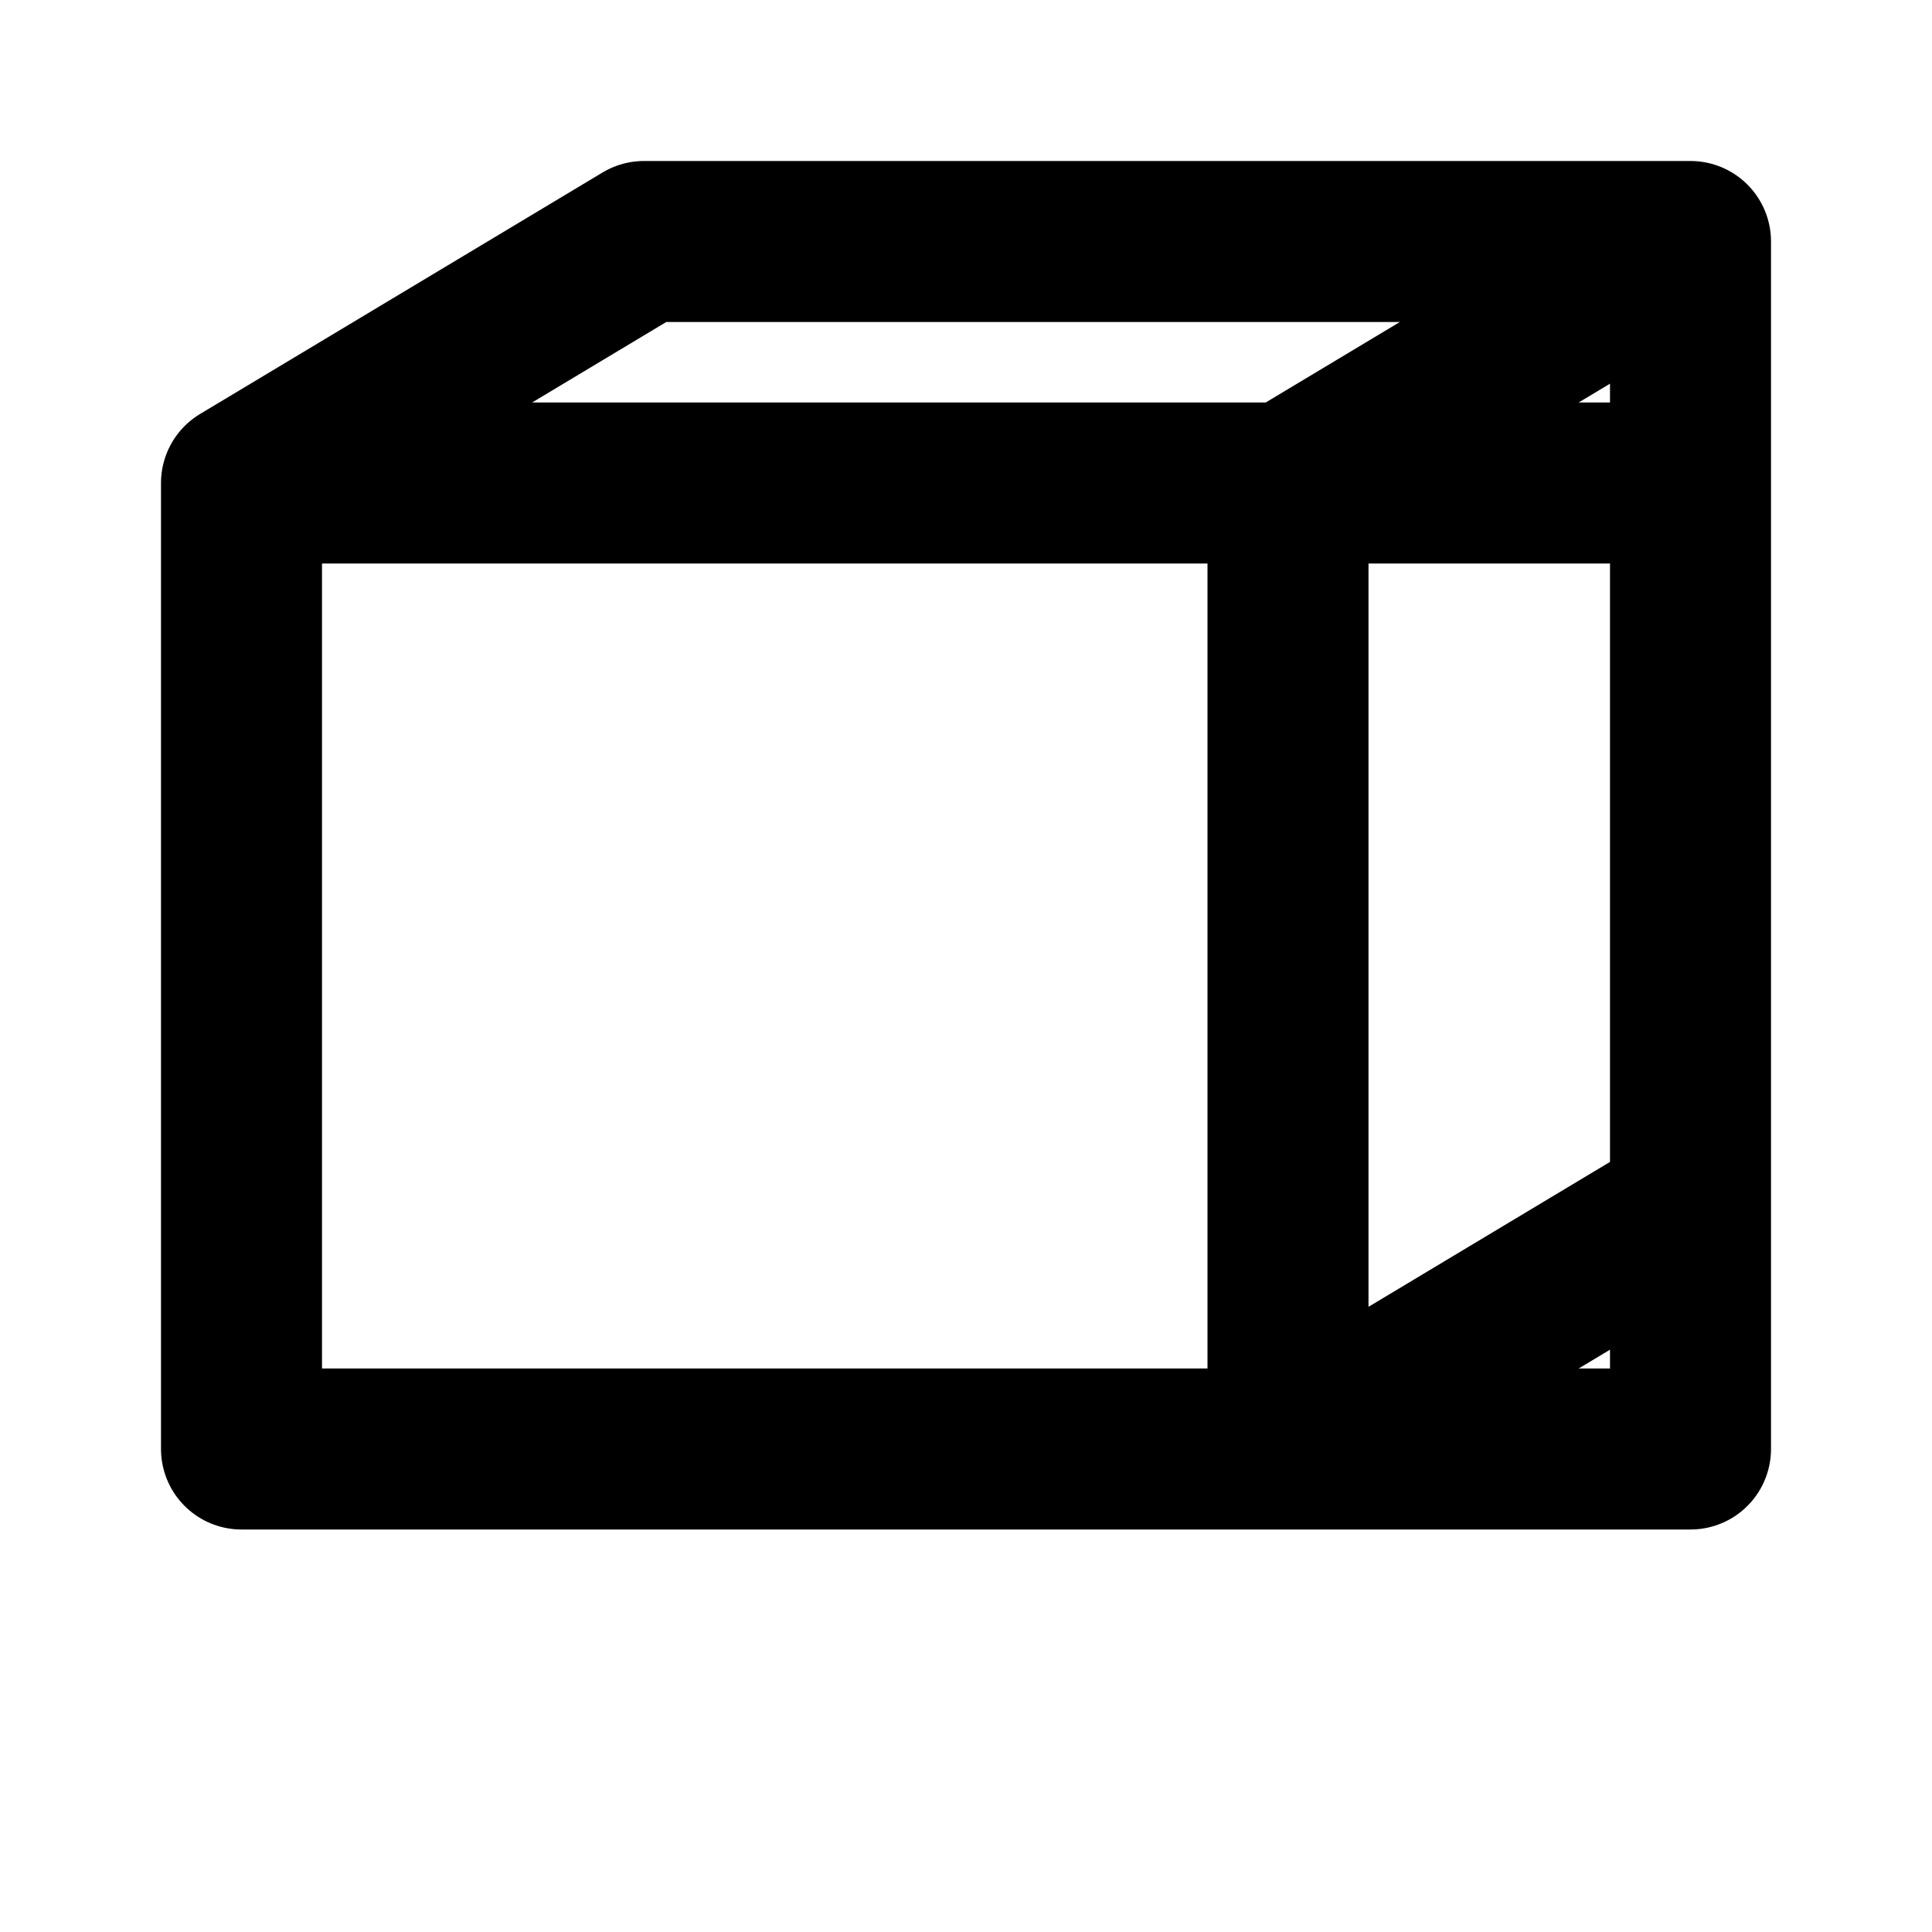
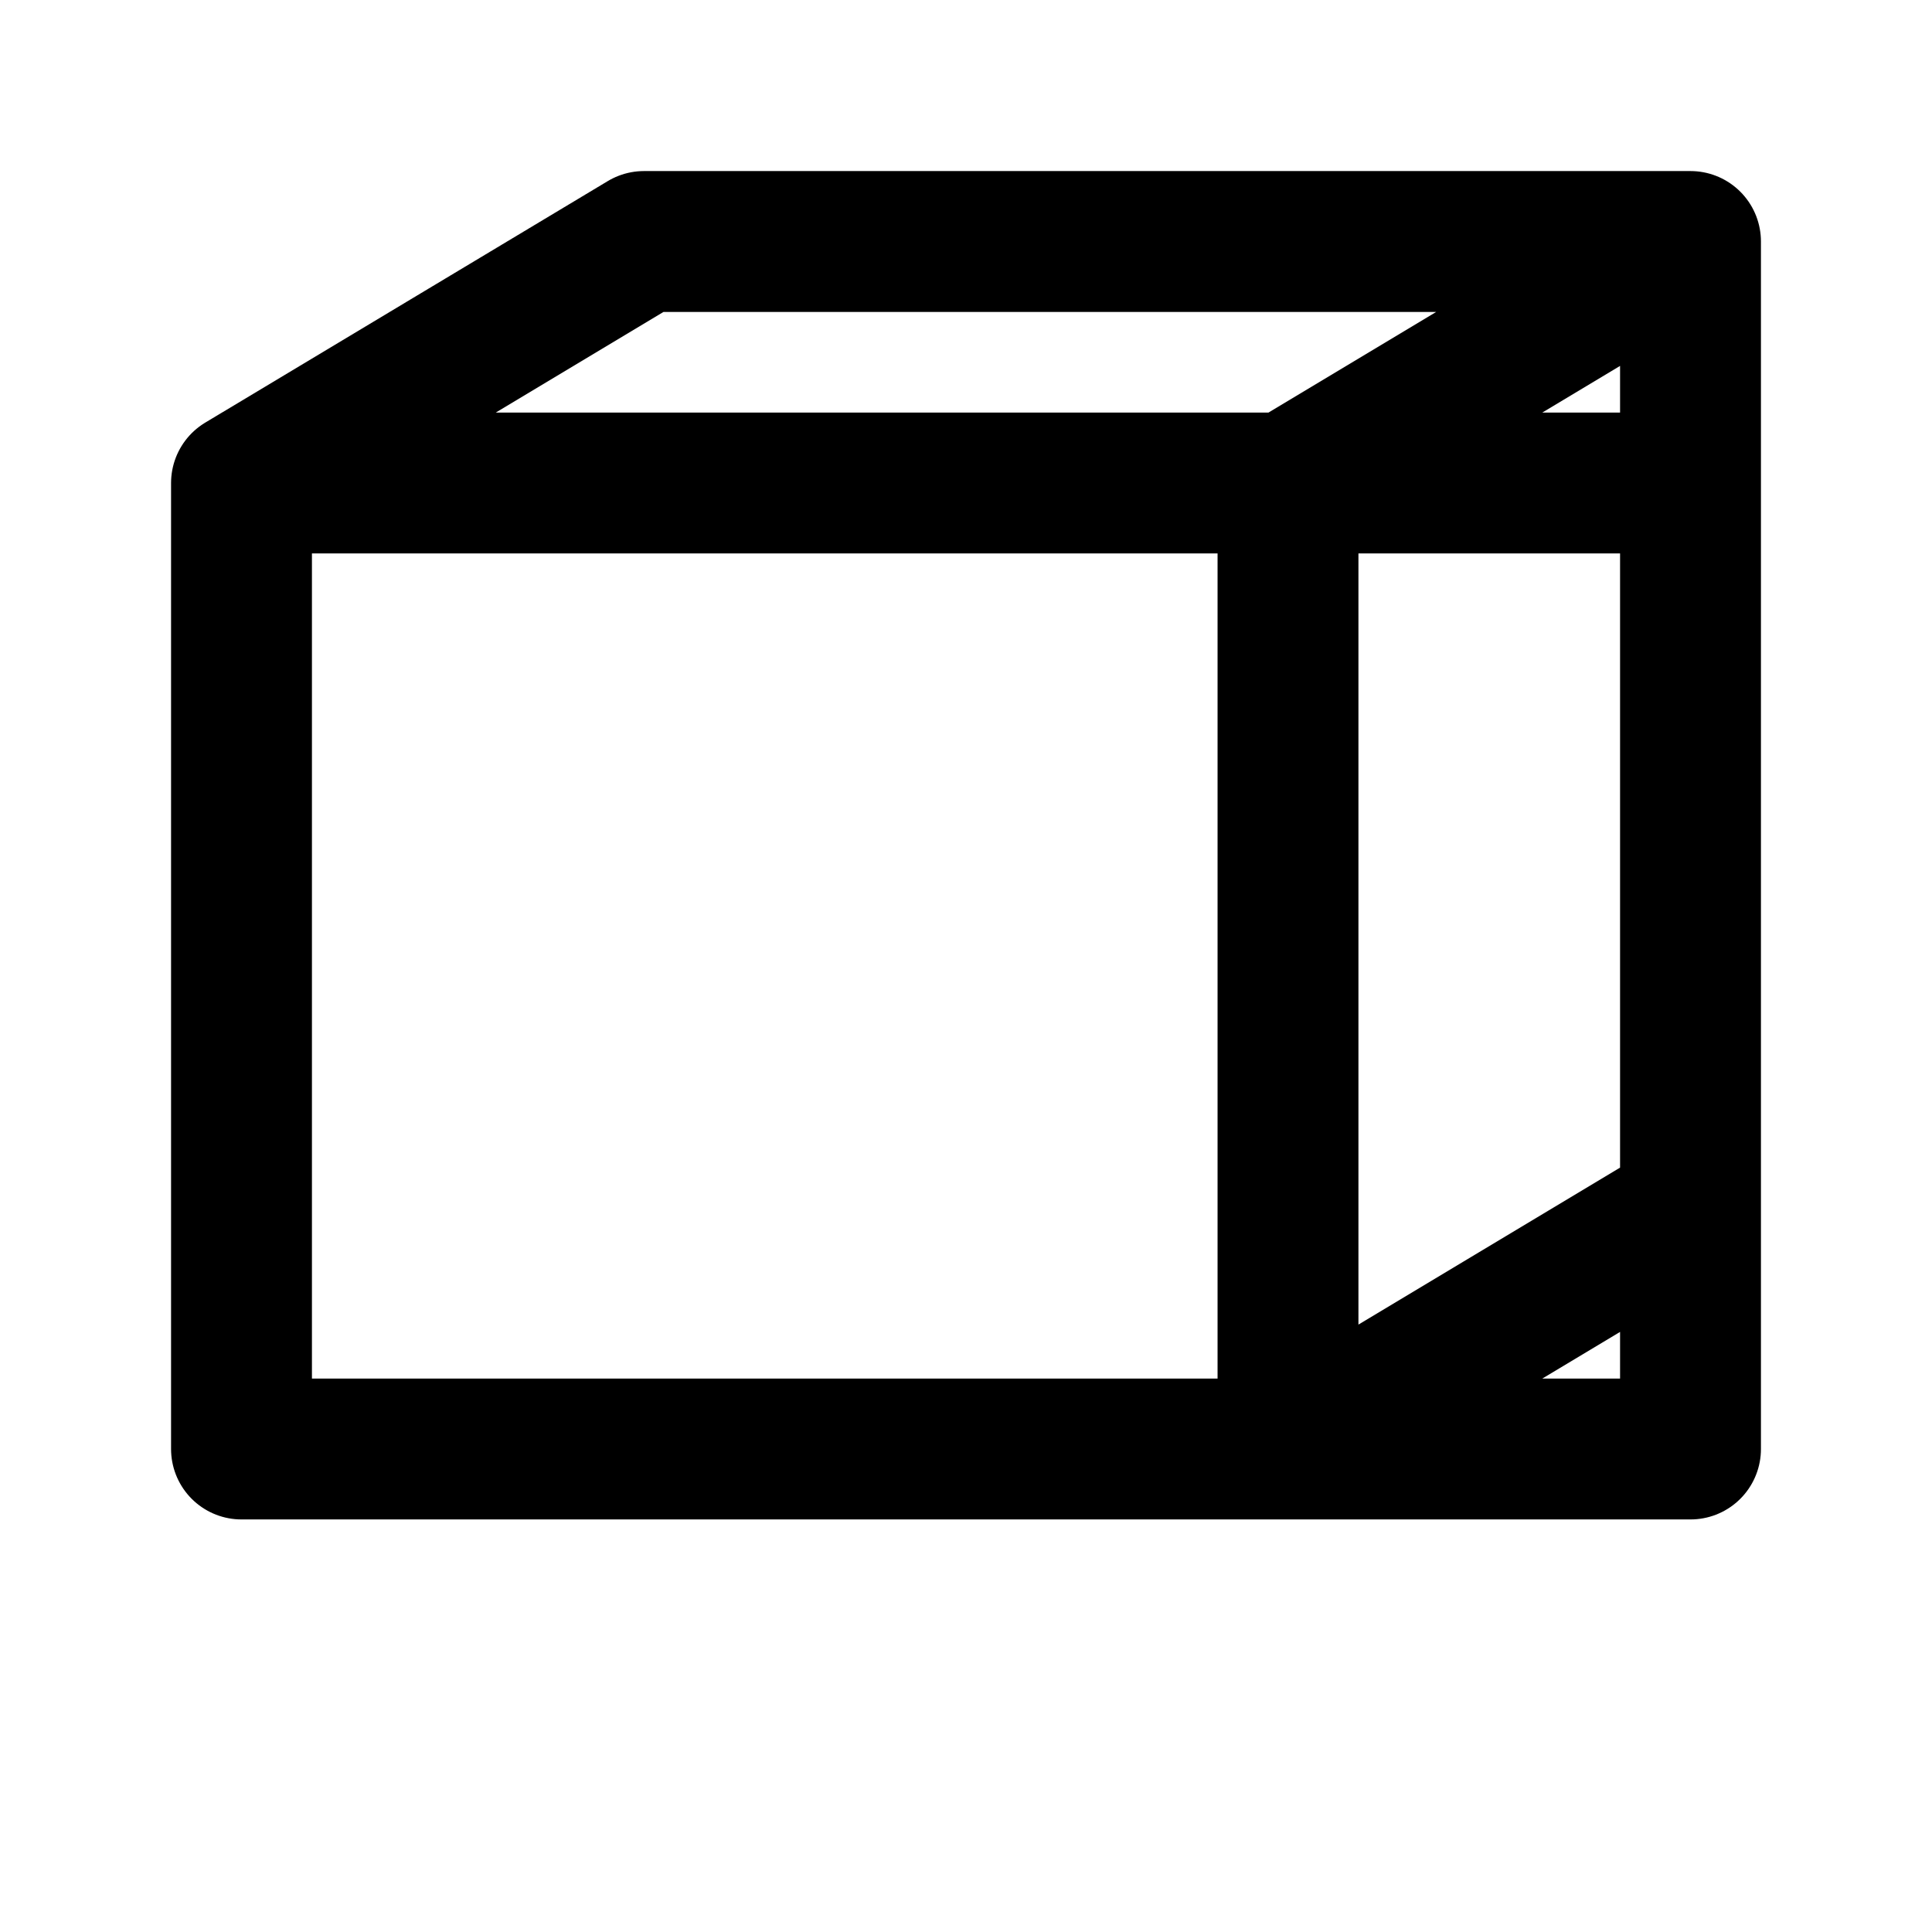
- <svg xmlns="http://www.w3.org/2000/svg" width="24" height="24" viewBox="0 0 24 24" fill="none" stroke="currentColor" stroke-width="2" stroke-linecap="round" stroke-linejoin="round">
+ <svg xmlns="http://www.w3.org/2000/svg" width="24" height="24" viewBox="0 0 24 24" fill="none" stroke="currentColor" stroke-width="1.75" stroke-linecap="round" stroke-linejoin="round">
  <path d="M3 6h18v12H3z M3 6l5-3h13v12l-5 3 M16 6v12 M16 6l5-3" />
</svg>
